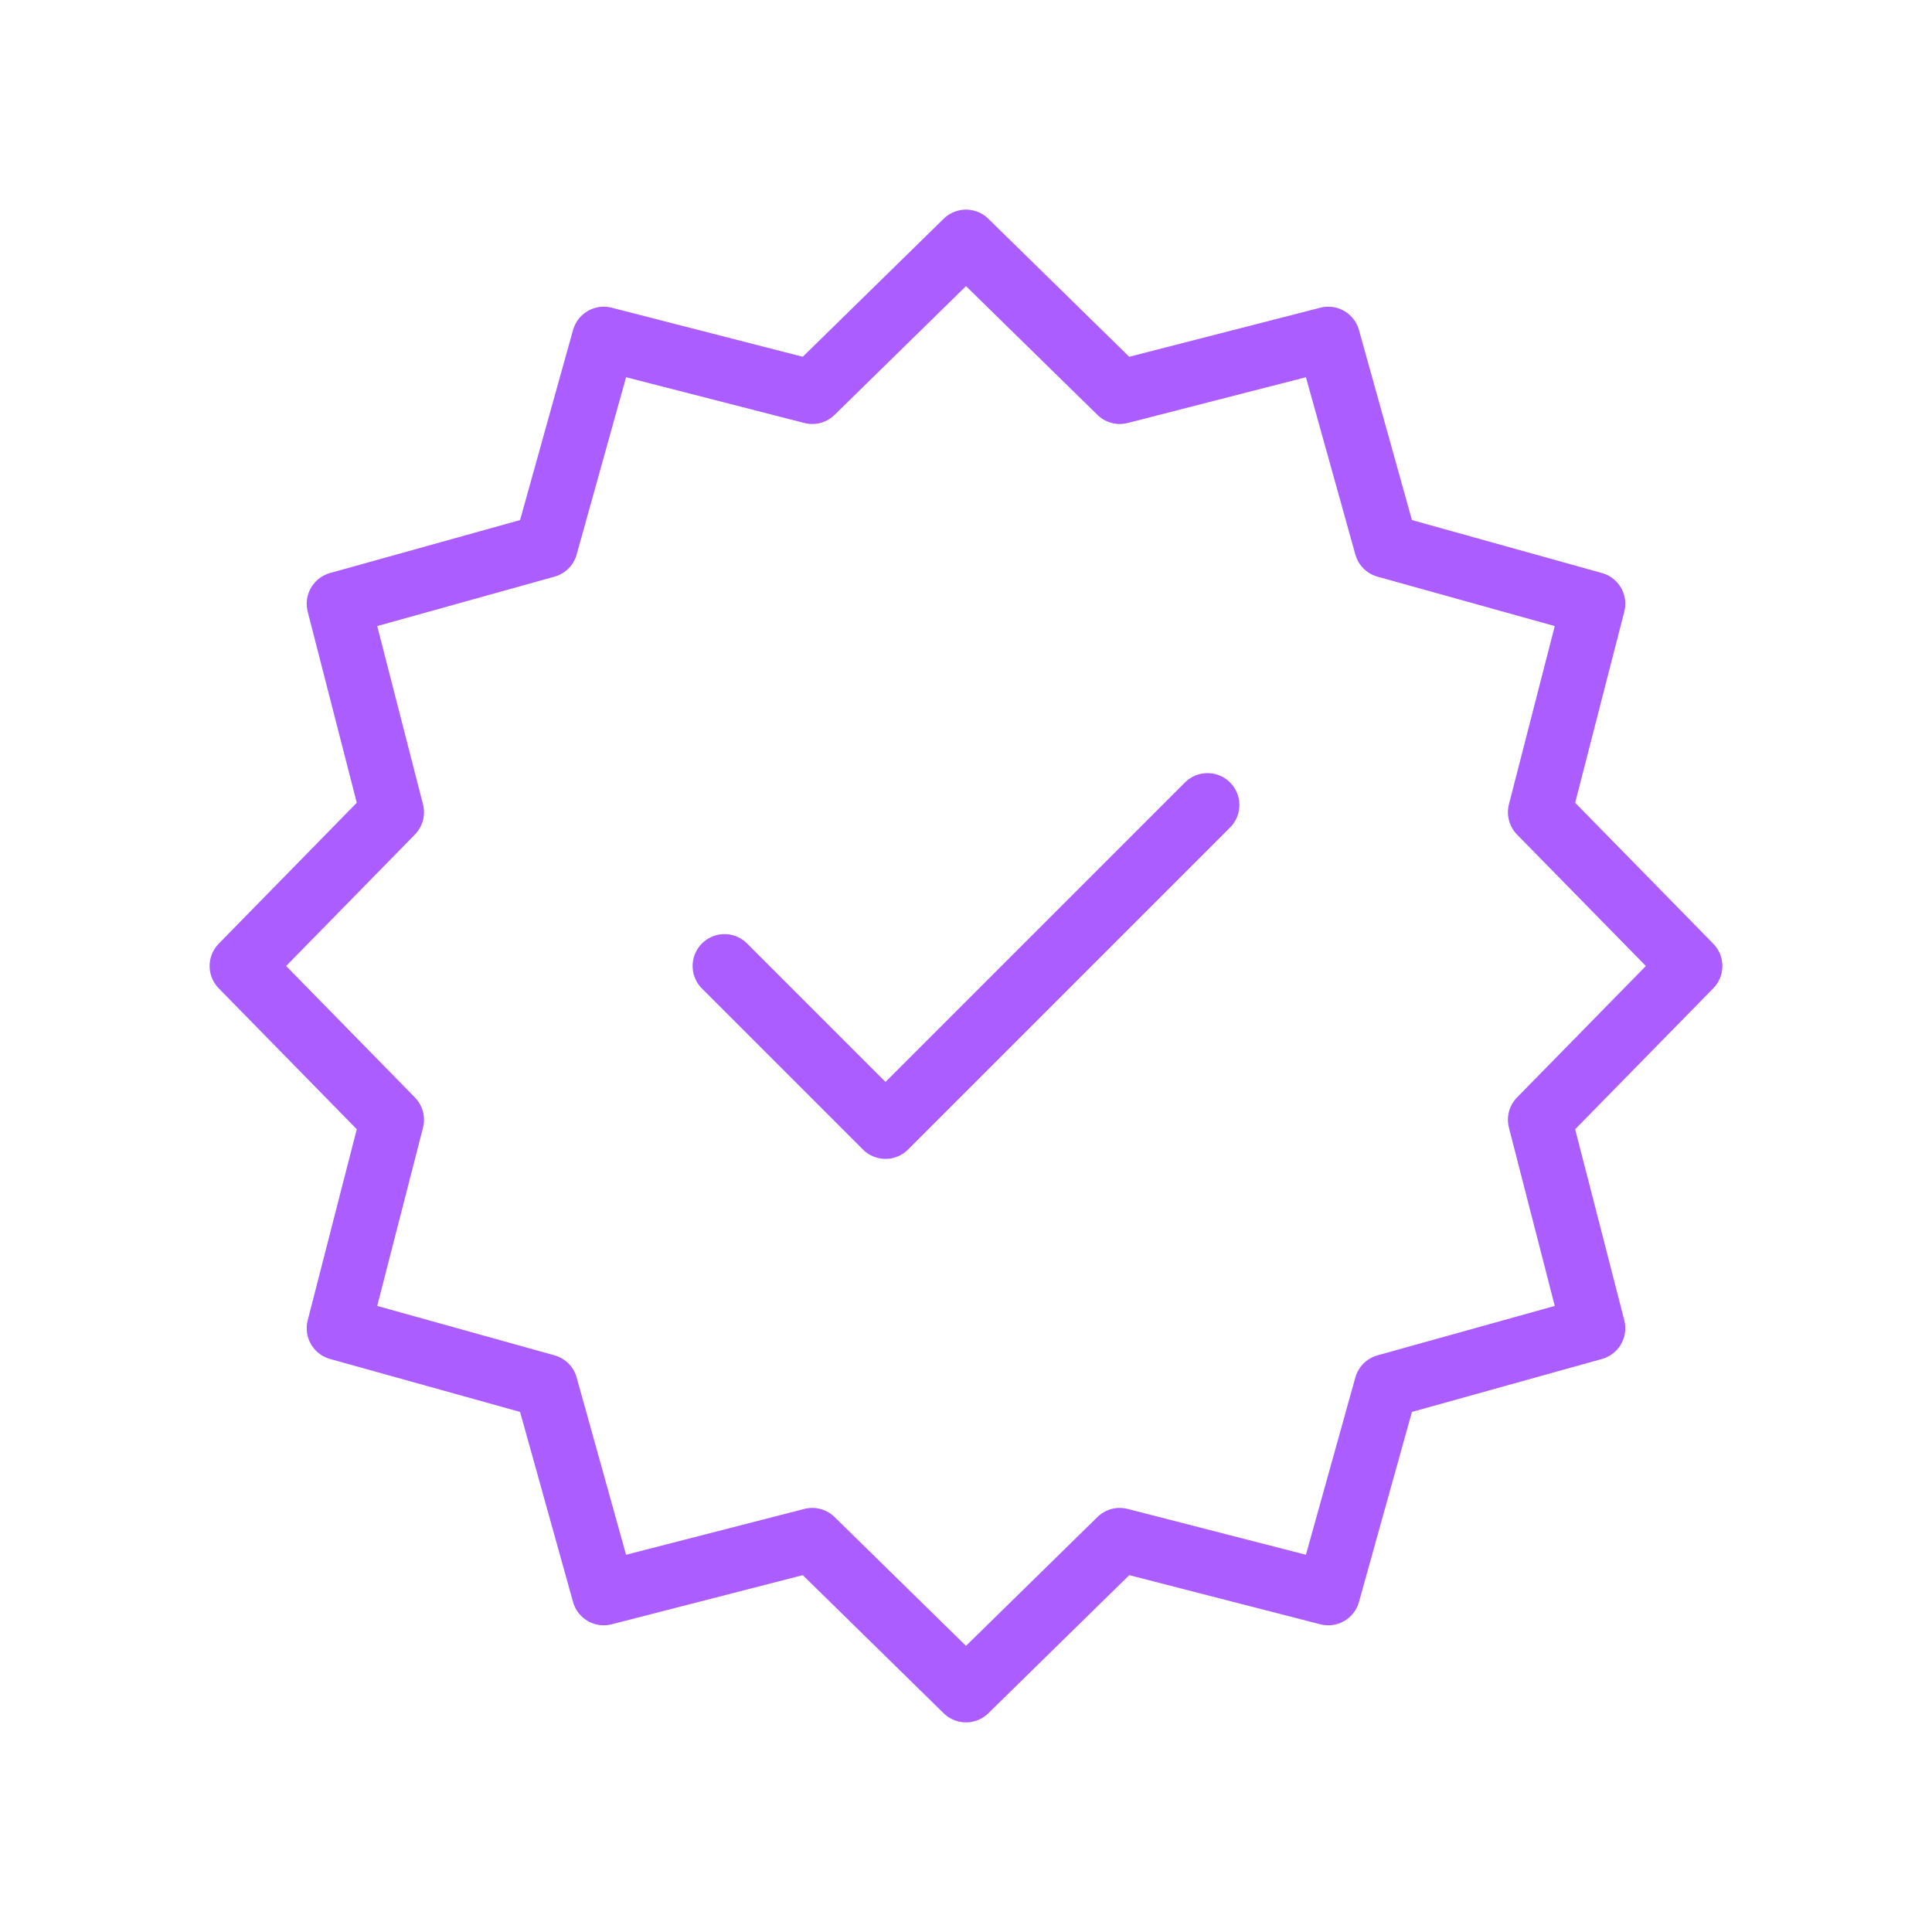
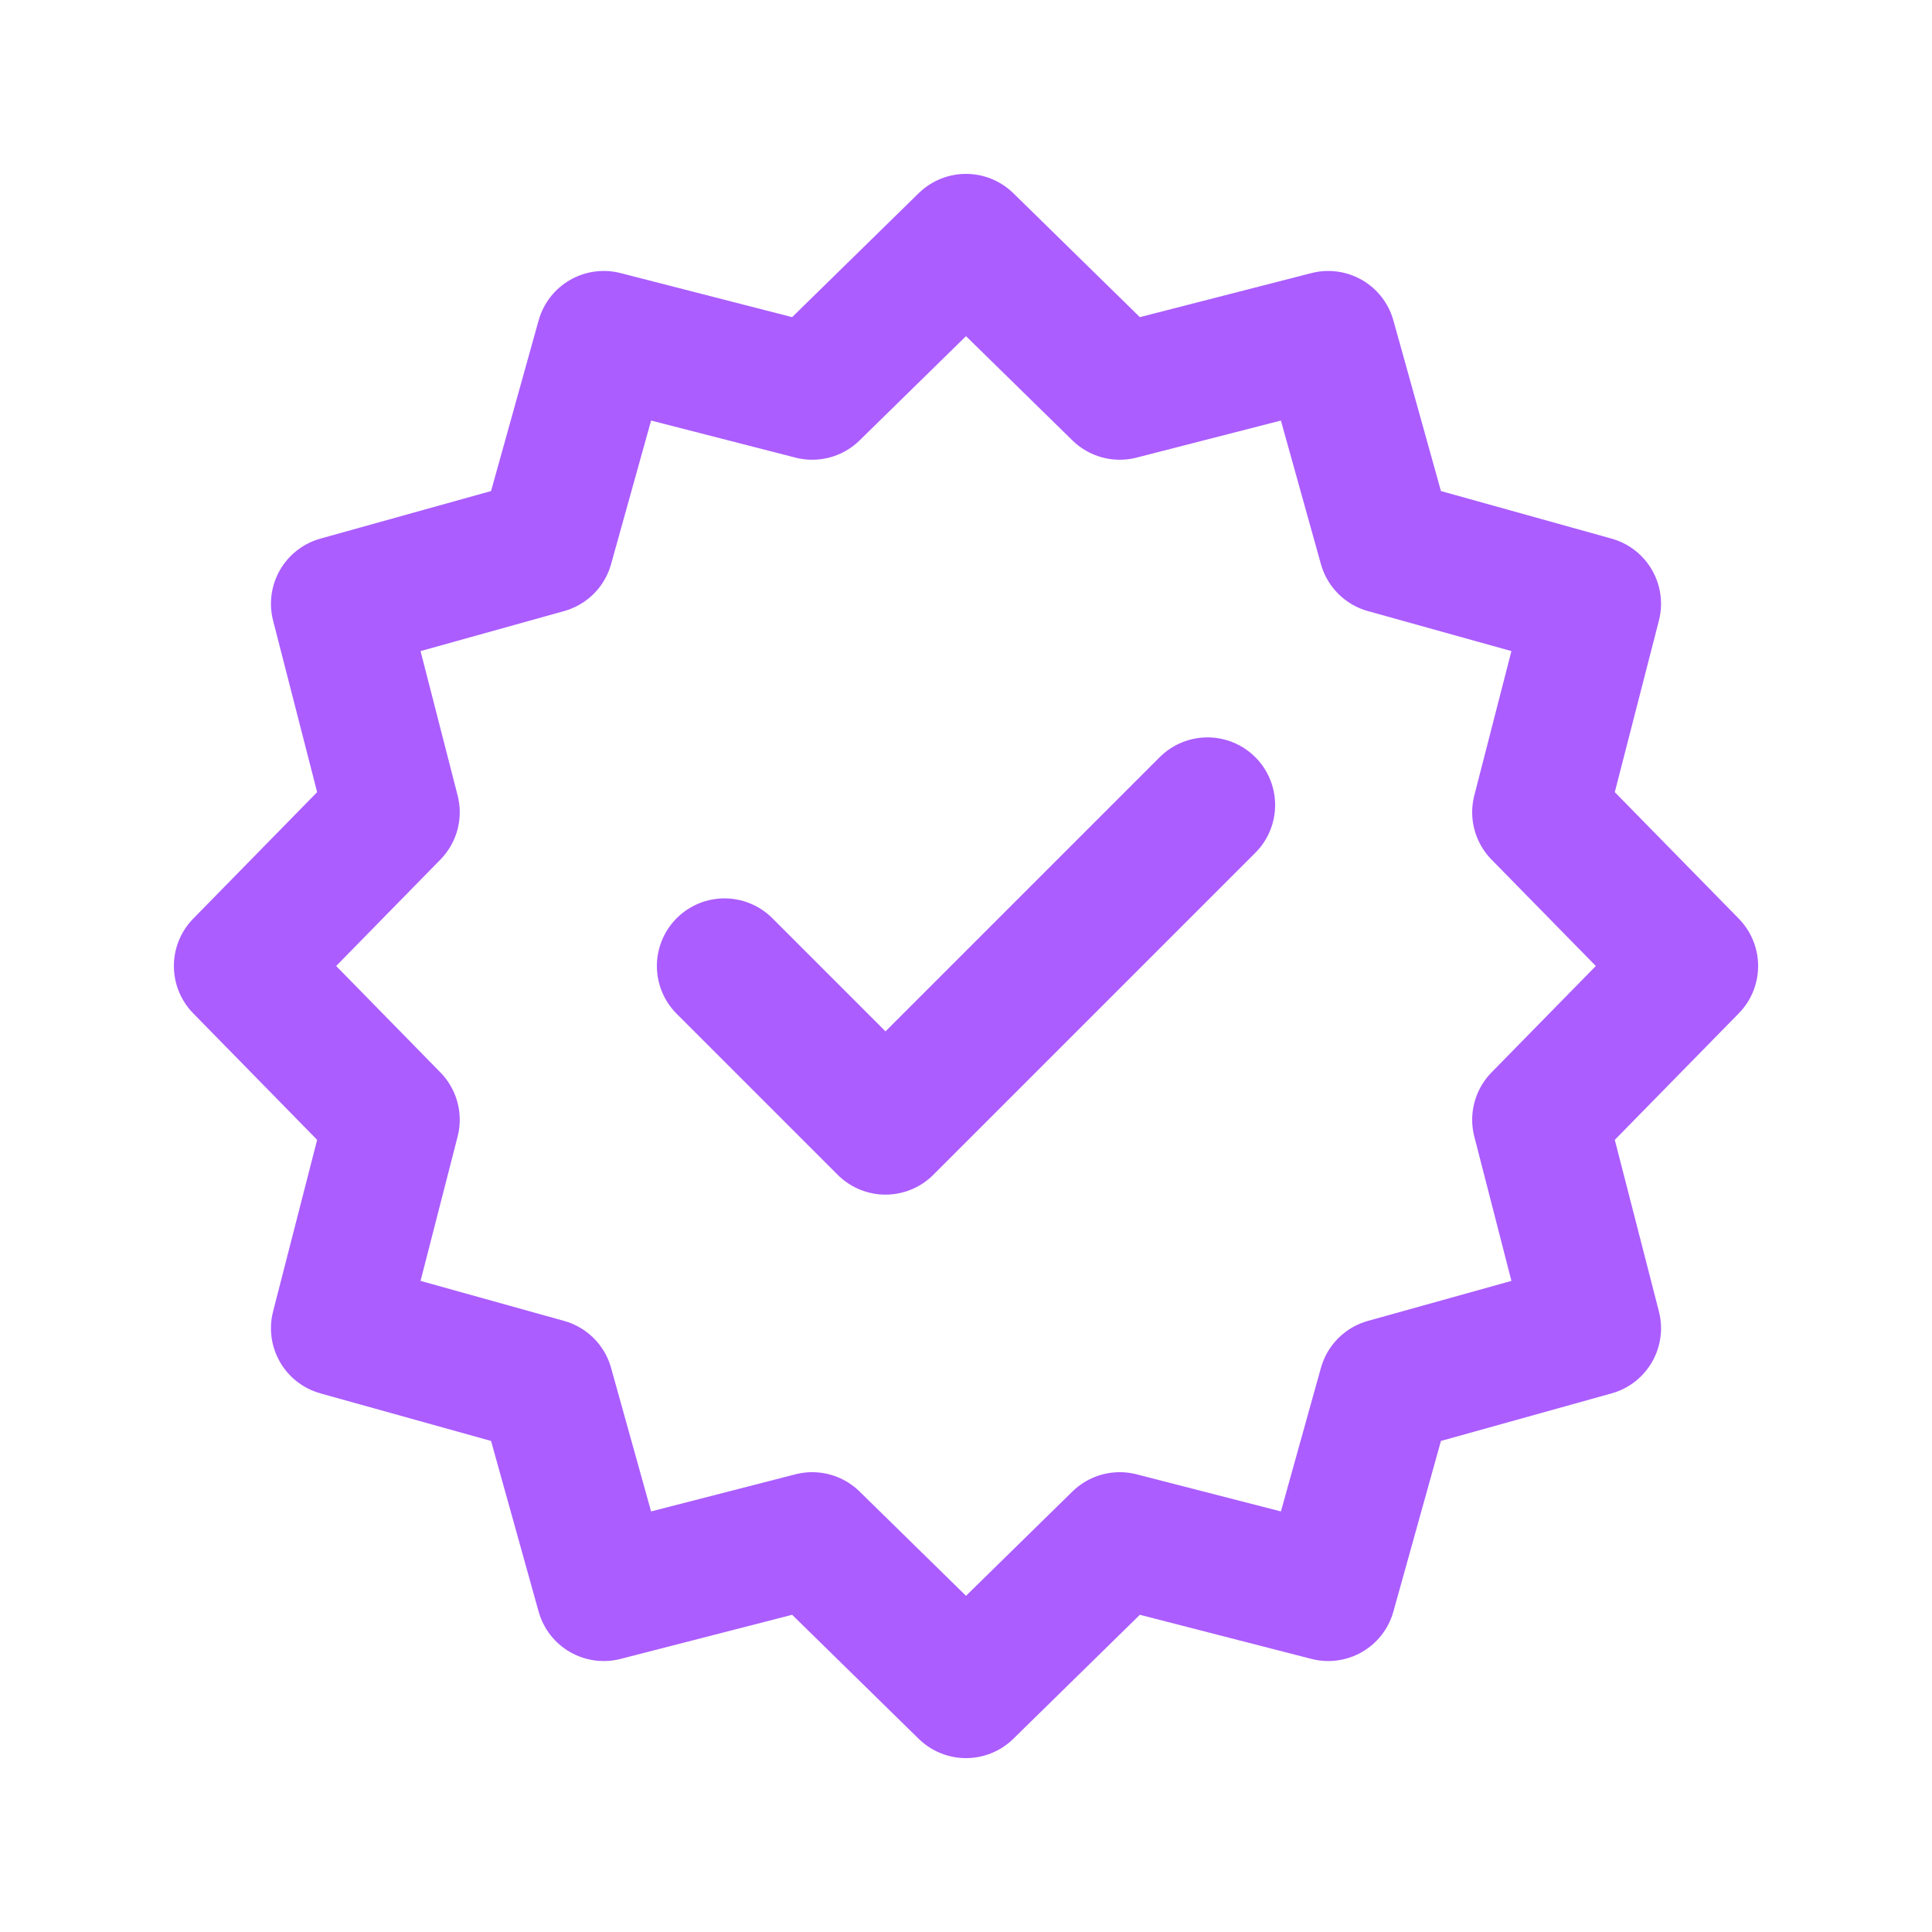
- <svg xmlns="http://www.w3.org/2000/svg" width="800px" height="800px" viewBox="0 0 24.00 24.00" fill="none" stroke="#AB5DFF">
+ <svg xmlns="http://www.w3.org/2000/svg" width="800px" height="800px" viewBox="0 0 24 24" fill="none" stroke="#AB5DFF">
  <g id="SVGRepo_bgCarrier" stroke-width="0" />
  <g id="SVGRepo_tracerCarrier" stroke-linecap="round" stroke-linejoin="round" />
  <g id="SVGRepo_iconCarrier">
-     <path d="M9 12L11 14L15 10M12 3L13.91 4.871L16.5 4.206L17.218 6.782L19.794 7.5L19.128 10.09L21 12L19.128 13.91L19.794 16.5L17.218 17.218L16.5 19.794L13.91 19.128L12 21L10.09 19.128L7.5 19.794L6.782 17.218L4.206 16.5L4.871 13.91L3 12L4.871 10.09L4.206 7.5L6.782 6.782L7.5 4.206L10.09 4.871L12 3Z" stroke="#00000" stroke-width="0.792" stroke-linecap="round" stroke-linejoin="round" />
+     <path d="M9 12L11 14L15 10M12 3L13.91 4.871L16.5 4.206L17.218 6.782L19.794 7.5L19.128 10.09L21 12L19.128 13.91L19.794 16.5L17.218 17.218L16.5 19.794L13.91 19.128L12 21L10.09 19.128L7.5 19.794L6.782 17.218L4.206 16.5L4.871 13.91L3 12L4.871 10.09L4.206 7.5L6.782 6.782L7.5 4.206L10.09 4.871L12 3Z" stroke="#00000" stroke-width="1.68" stroke-linecap="round" stroke-linejoin="round" />
  </g>
</svg>
